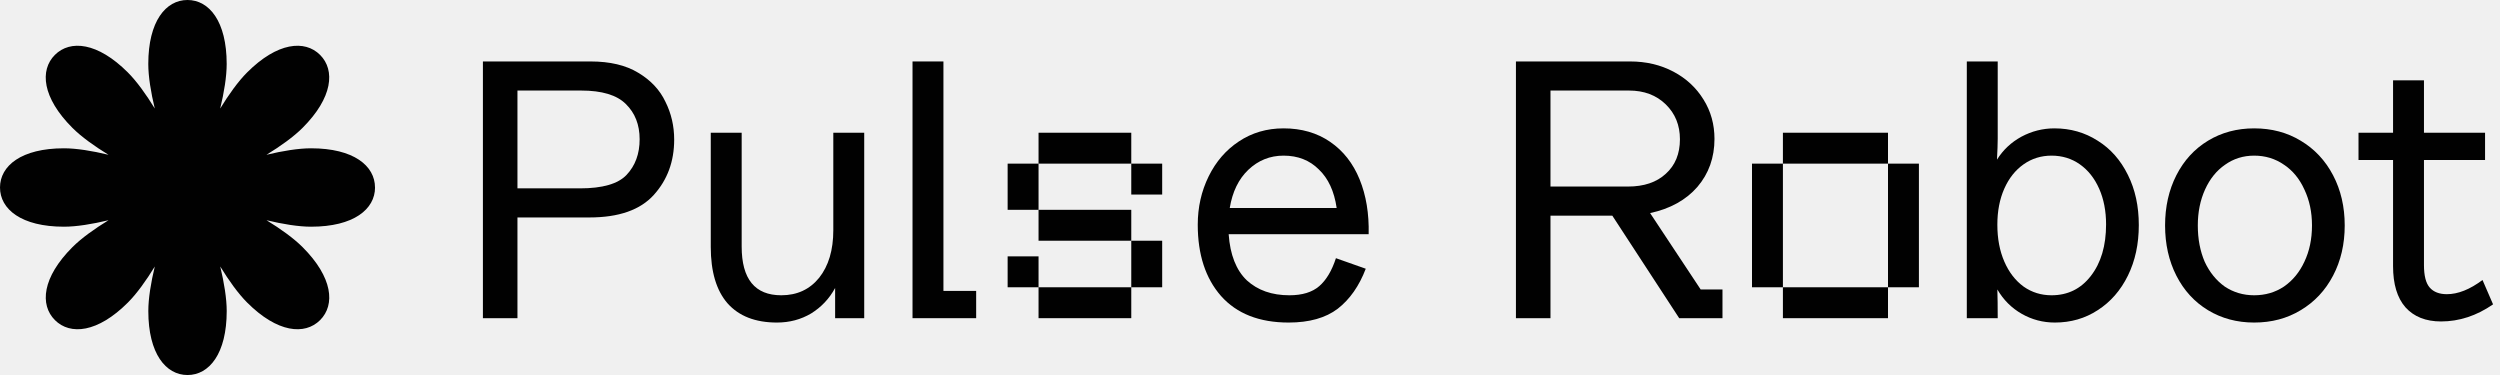
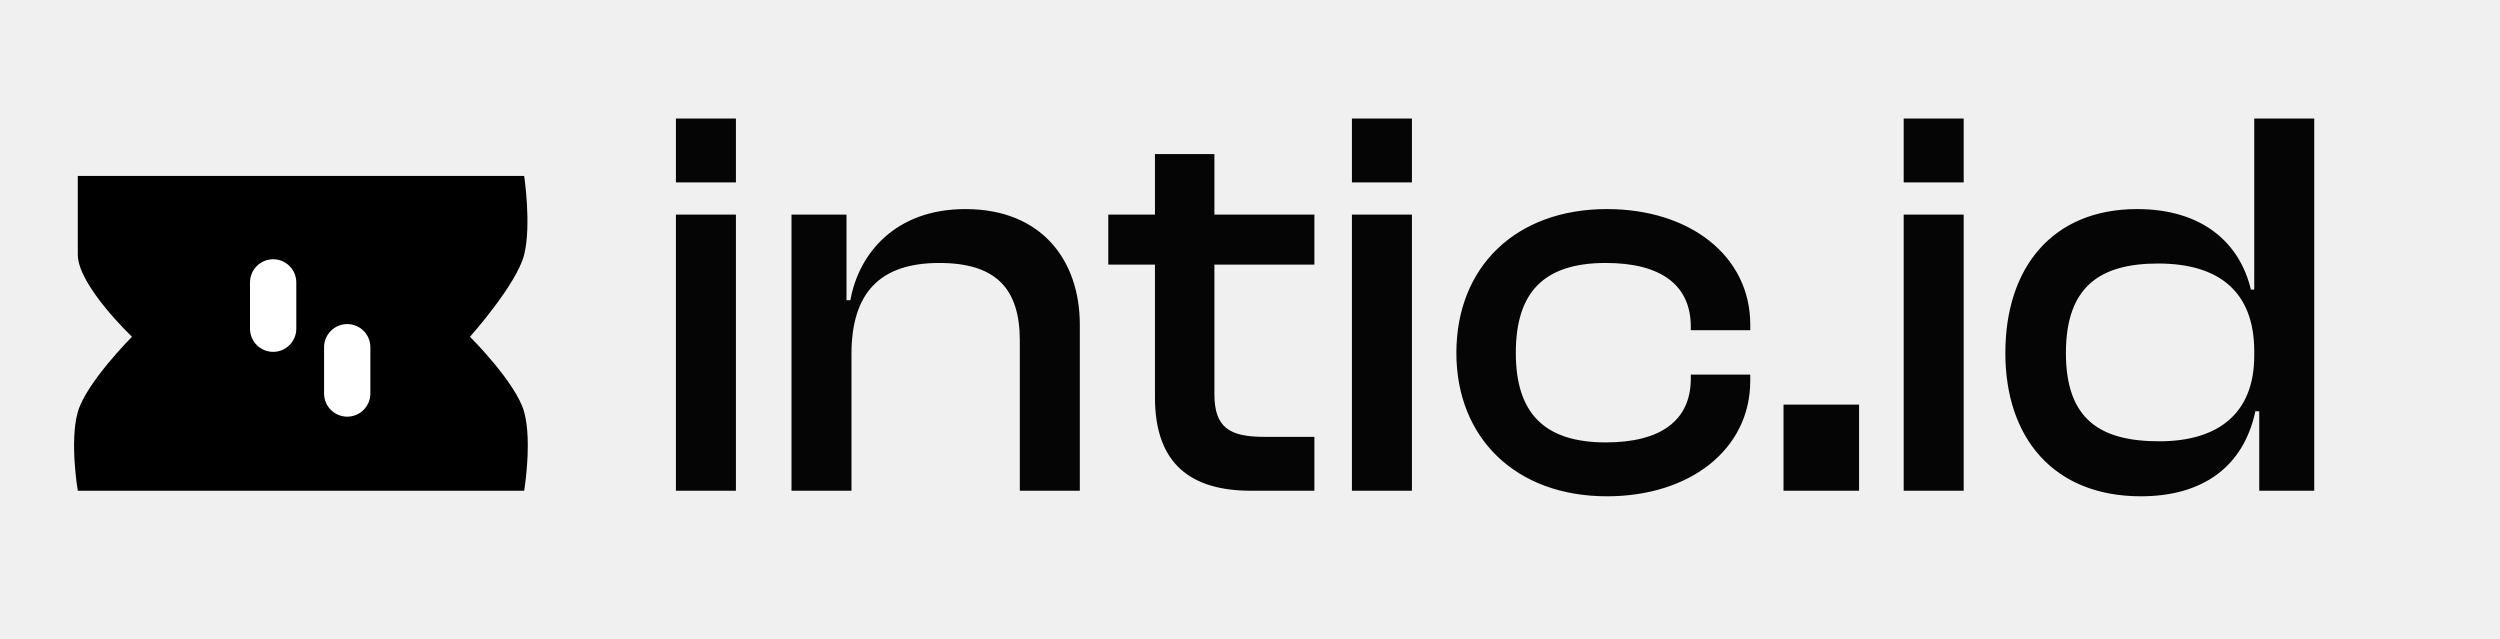
- <svg xmlns="http://www.w3.org/2000/svg" width="220" height="33" viewBox="0 0 220 33" fill="none">
-   <path d="M33 16.5C33 14.595 31.127 13.05 27.371 13.05C26.265 13.05 24.869 13.279 23.449 13.621C24.696 12.858 25.844 12.033 26.626 11.251C29.282 8.595 29.514 6.179 28.167 4.831C26.821 3.485 24.404 3.717 21.748 6.373C20.966 7.154 20.14 8.303 19.378 9.55C19.721 8.13 19.948 6.734 19.948 5.628C19.948 1.871 18.404 -0.001 16.498 -0.001C14.593 -0.001 13.049 1.871 13.049 5.628C13.049 6.734 13.278 8.13 13.62 9.55C12.857 8.303 12.031 7.154 11.249 6.373C8.593 3.717 6.178 3.485 4.83 4.831C3.483 6.178 3.715 8.595 6.371 11.251C7.153 12.033 8.301 12.858 9.548 13.621C8.128 13.278 6.732 13.05 5.626 13.05C1.873 13.05 0 14.595 0 16.5C0 18.405 1.873 19.95 5.629 19.95C6.735 19.95 8.131 19.721 9.551 19.379C8.304 20.142 7.156 20.968 6.374 21.749C3.718 24.405 3.486 26.821 4.833 28.169C6.179 29.515 8.596 29.284 11.252 26.627C12.034 25.846 12.86 24.697 13.622 23.451C13.279 24.87 13.052 26.267 13.052 27.372C13.052 31.129 14.596 33.002 16.502 33.002C18.407 33.002 19.951 31.129 19.951 27.372C19.951 26.267 19.722 24.87 19.381 23.451C20.143 24.697 20.969 25.846 21.751 26.627C24.407 29.284 26.822 29.515 28.17 28.169C29.517 26.822 29.285 24.405 26.629 21.749C25.847 20.968 24.699 20.142 23.452 19.379C24.872 19.722 26.268 19.95 27.374 19.95C31.13 19.95 33.003 18.405 33.003 16.5H33Z" fill="#010101" />
-   <path d="M219.389 26.784C217.938 27.787 216.413 28.288 214.813 28.288C213.469 28.288 212.424 27.872 211.677 27.04C210.952 26.208 210.589 25.003 210.589 23.424V14.08H207.549V11.68H210.589V7.072H213.309V11.68H218.685V14.08H213.309V23.328C213.309 24.267 213.479 24.928 213.821 25.312C214.162 25.696 214.663 25.888 215.325 25.888C216.306 25.888 217.351 25.472 218.461 24.64L219.389 26.784Z" fill="#010101" />
-   <path d="M198.367 28.384C196.853 28.384 195.498 28.021 194.303 27.296C193.109 26.571 192.181 25.557 191.519 24.256C190.858 22.955 190.527 21.483 190.527 19.84C190.527 18.197 190.858 16.725 191.519 15.424C192.181 14.123 193.109 13.109 194.303 12.384C195.498 11.659 196.853 11.296 198.367 11.296C199.903 11.296 201.269 11.659 202.463 12.384C203.679 13.109 204.629 14.123 205.311 15.424C205.994 16.725 206.335 18.197 206.335 19.84C206.335 21.483 205.994 22.955 205.311 24.256C204.629 25.557 203.679 26.571 202.463 27.296C201.269 28.021 199.903 28.384 198.367 28.384ZM198.367 25.984C199.349 25.984 200.223 25.728 200.991 25.216C201.759 24.683 202.357 23.957 202.783 23.04C203.231 22.101 203.455 21.035 203.455 19.84C203.455 18.667 203.231 17.611 202.783 16.672C202.357 15.733 201.759 15.008 200.991 14.496C200.223 13.963 199.349 13.696 198.367 13.696C197.407 13.696 196.554 13.963 195.807 14.496C195.061 15.008 194.474 15.733 194.047 16.672C193.621 17.611 193.407 18.667 193.407 19.84C193.407 21.035 193.61 22.101 194.015 23.04C194.442 23.957 195.029 24.683 195.775 25.216C196.543 25.728 197.407 25.984 198.367 25.984Z" fill="#010101" />
-   <path d="M180.791 11.296C182.199 11.296 183.468 11.659 184.599 12.384C185.73 13.088 186.615 14.091 187.255 15.392C187.895 16.672 188.215 18.144 188.215 19.808C188.215 21.472 187.895 22.955 187.255 24.256C186.615 25.557 185.73 26.571 184.599 27.296C183.49 28.021 182.231 28.384 180.823 28.384C179.778 28.384 178.807 28.128 177.911 27.616C177.015 27.104 176.3 26.389 175.767 25.472C175.788 26.112 175.799 26.955 175.799 28H173.079V5.408H175.799V12.192C175.799 12.619 175.778 13.237 175.735 14.048C176.268 13.195 176.983 12.523 177.879 12.032C178.796 11.541 179.767 11.296 180.791 11.296ZM180.535 25.984C181.964 25.984 183.116 25.419 183.991 24.288C184.887 23.136 185.335 21.621 185.335 19.744C185.335 18.571 185.132 17.525 184.727 16.608C184.322 15.691 183.756 14.976 183.031 14.464C182.306 13.952 181.474 13.696 180.535 13.696C179.618 13.696 178.796 13.952 178.071 14.464C177.346 14.976 176.78 15.691 176.375 16.608C175.97 17.525 175.767 18.581 175.767 19.776C175.767 20.992 175.97 22.069 176.375 23.008C176.78 23.947 177.346 24.683 178.071 25.216C178.796 25.728 179.618 25.984 180.535 25.984Z" fill="#010101" />
-   <path d="M166.144 14.4H156.896V11.68H166.144V14.4ZM156.896 25.28H154.176V14.4H156.896V25.28ZM166.144 14.4H168.864V25.28H166.144V14.4ZM156.896 25.28H166.144V28H156.896V25.28Z" fill="#010101" />
-   <path d="M149.658 25.472H151.578V28H147.77L141.882 18.976H136.442V28H133.402V5.408H143.45C144.858 5.408 146.128 5.707 147.258 6.304C148.389 6.901 149.274 7.723 149.914 8.768C150.554 9.792 150.874 10.944 150.874 12.224C150.874 13.867 150.373 15.275 149.37 16.448C148.368 17.6 146.981 18.368 145.21 18.752L149.658 25.472ZM136.442 16.416H143.258C144.666 16.416 145.776 16.043 146.586 15.296C147.418 14.549 147.834 13.536 147.834 12.256C147.834 11.019 147.418 9.995 146.586 9.184C145.754 8.373 144.677 7.968 143.354 7.968H136.442V16.416Z" fill="#010101" />
-   <path d="M112.954 11.296C114.533 11.296 115.898 11.691 117.05 12.48C118.202 13.269 119.066 14.368 119.642 15.776C120.218 17.184 120.485 18.795 120.442 20.608H108.122C108.25 22.421 108.784 23.776 109.722 24.672C110.682 25.547 111.93 25.984 113.466 25.984C114.597 25.984 115.472 25.717 116.09 25.184C116.709 24.651 117.2 23.829 117.562 22.72L120.186 23.648C119.61 25.163 118.789 26.336 117.722 27.168C116.656 27.979 115.216 28.384 113.402 28.384C110.821 28.384 108.837 27.605 107.45 26.048C106.085 24.491 105.402 22.4 105.402 19.776C105.402 18.24 105.722 16.821 106.362 15.52C107.002 14.219 107.888 13.195 109.018 12.448C110.17 11.68 111.482 11.296 112.954 11.296ZM112.954 13.696C111.76 13.696 110.725 14.112 109.85 14.944C108.997 15.755 108.453 16.875 108.218 18.304H117.626C117.413 16.832 116.89 15.701 116.058 14.912C115.248 14.101 114.213 13.696 112.954 13.696Z" fill="#010101" />
-   <path d="M99.552 11.68V14.4H91.392V11.68H99.552ZM91.392 18.464H88.672V14.4H91.392V18.464ZM102.272 14.4V17.12H99.552V14.4H102.272ZM91.392 21.184V18.464H99.552V21.184H91.392ZM102.272 25.28H99.552V21.184H102.272V25.28ZM88.672 25.28V22.56H91.392V25.28H88.672ZM91.392 25.28H99.552V28H91.392V25.28Z" fill="#010101" />
-   <path d="M83.022 5.408V25.6H85.902V28H80.302V5.408H83.022Z" fill="#010101" />
-   <path d="M73.331 11.68H76.051V28H73.491V25.344C72.979 26.283 72.275 27.029 71.379 27.584C70.483 28.117 69.48 28.384 68.371 28.384C66.472 28.384 65.022 27.819 64.019 26.688C63.038 25.557 62.547 23.904 62.547 21.728V11.68H65.267V21.696C65.267 24.555 66.43 25.984 68.755 25.984C70.141 25.984 71.251 25.472 72.083 24.448C72.915 23.403 73.331 22.005 73.331 20.256V11.68Z" fill="#010101" />
-   <path d="M51.968 5.408C53.675 5.408 55.072 5.739 56.16 6.4C57.269 7.061 58.069 7.915 58.56 8.96C59.072 9.984 59.328 11.093 59.328 12.288C59.328 14.208 58.731 15.829 57.536 17.152C56.341 18.475 54.453 19.136 51.872 19.136H45.536V28H42.496V5.408H51.968ZM51.04 16.576C53.024 16.576 54.389 16.181 55.136 15.392C55.904 14.581 56.288 13.536 56.288 12.256C56.288 10.976 55.883 9.941 55.072 9.152C54.283 8.363 52.971 7.968 51.136 7.968H45.536V16.576H51.04Z" fill="#010101" />
+ <svg xmlns="http://www.w3.org/2000/svg" width="270" height="69" viewBox="0 0 270 69" fill="none">
+   <g clip-path="url(#clip0_544_519)">
+     <path d="M8.402 19H56.611C56.611 19 57.405 24.292 56.611 27.5C55.816 30.708 50.756 36.37 50.756 36.37C50.756 36.37 55.735 41.316 56.611 44.5C57.487 47.684 56.611 53 56.611 53H8.402C8.402 53 7.498 47.674 8.402 44.5C9.306 41.326 14.256 36.37 14.256 36.37C14.256 36.37 8.402 30.82 8.402 27.5C8.402 24.18 8.402 19 8.402 19Z" fill="black" />
+     <rect x="27" y="28" width="5" height="10" rx="2.5" fill="white" />
+     <rect x="35" y="35" width="5" height="10" rx="2.5" fill="white" />
+     <path d="M79.48 19.7H73V12.8H79.48V19.7ZM79.48 53H73V23.18H79.48V53ZM91.96 53H85.481V23.18H91.421V32.42H91.841C92.74 27.38 96.701 22.58 104.26 22.58C112.54 22.58 116.62 28.16 116.62 35.06V53H110.14V36.8C110.14 31.22 107.62 28.4 101.44 28.4C94.9 28.4 91.96 31.76 91.96 38.24V53ZM141.955 53H135.115C128.695 53 124.735 50.18 124.735 42.92V28.58H119.695V23.18H124.735V16.64H131.155V23.18H141.955V28.58H131.155V42.56C131.155 46.22 132.835 47.18 136.555 47.18H141.955V53ZM152.488 19.7H146.008V12.8H152.488V19.7ZM152.488 53H146.008V23.18H152.488V53ZM173.548 53.6C163.708 53.6 157.288 47.3 157.288 38.12C157.288 28.82 163.708 22.58 173.548 22.58C182.488 22.58 189.028 27.62 189.028 35.06V35.66H182.608V35.3C182.608 30.68 179.248 28.4 173.428 28.4C166.708 28.4 163.708 31.58 163.708 38.12C163.708 44.54 166.708 47.78 173.428 47.78C179.248 47.78 182.608 45.5 182.608 40.88V40.46H189.028V41.12C189.028 48.56 182.488 53.6 173.548 53.6ZM200.78 53H192.62V43.7H200.78V53ZM212.078 19.7H205.598V12.8H212.078V19.7ZM212.078 53H205.598V23.18H212.078V53ZM231.218 53.6C221.798 53.6 216.578 47.3 216.578 38.12C216.578 28.82 221.738 22.58 230.798 22.58C237.878 22.58 241.898 26.24 243.098 31.28H243.458V12.8H249.938V53H243.998V44.42H243.578C242.318 50.36 237.938 53.6 231.218 53.6ZM223.118 38.12C223.118 45.26 226.778 47.66 233.198 47.66C239.558 47.66 243.458 44.66 243.458 38.42V37.94C243.458 31.58 239.738 28.46 233.078 28.46C226.838 28.46 223.118 30.92 223.118 38.12Z" fill="#050505" />
+   </g>
+   <defs>
+     <clipPath id="clip0_544_519">
+       <rect width="270" height="69" fill="white" />
+     </clipPath>
+   </defs>
</svg>
